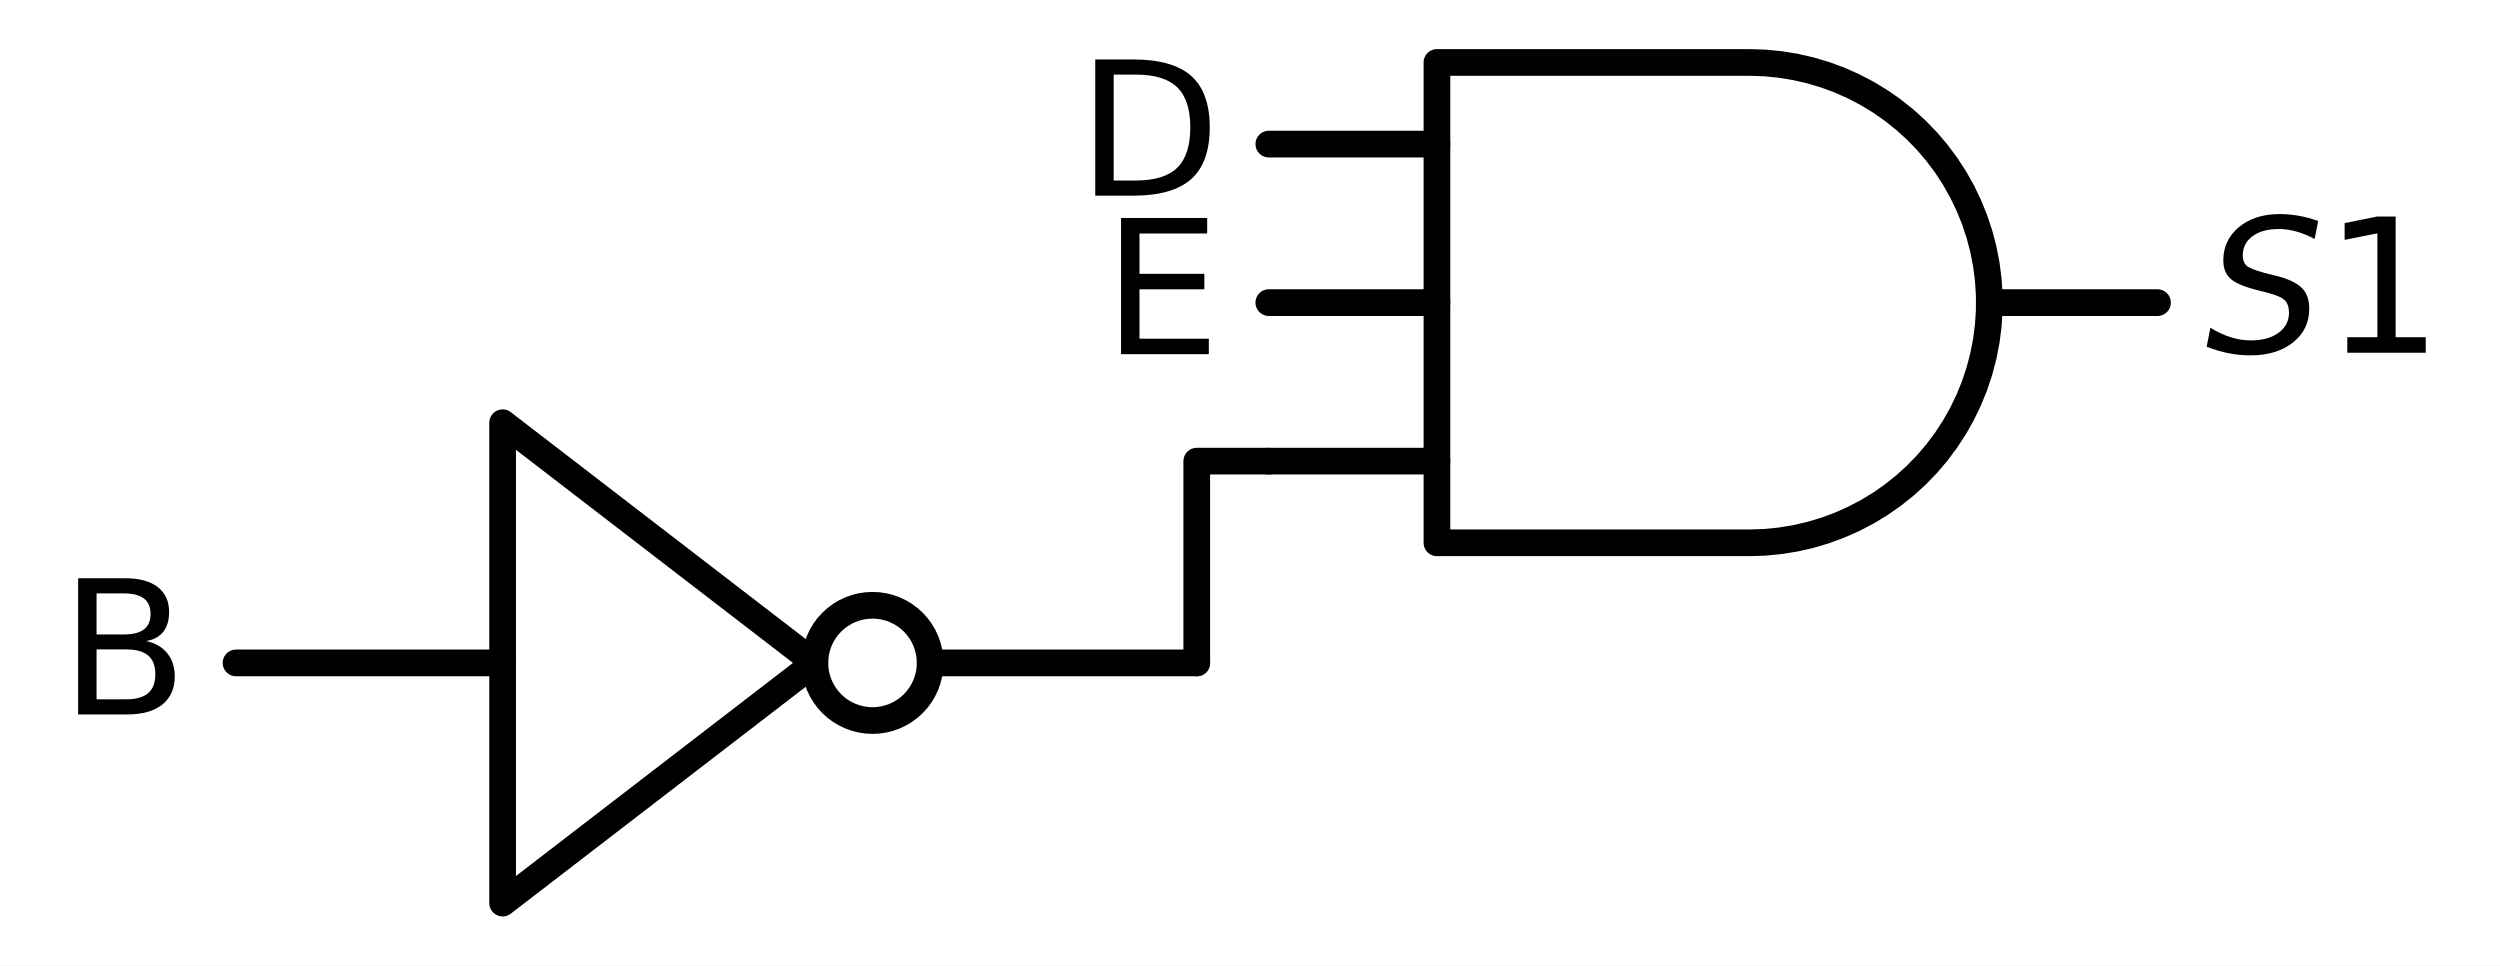
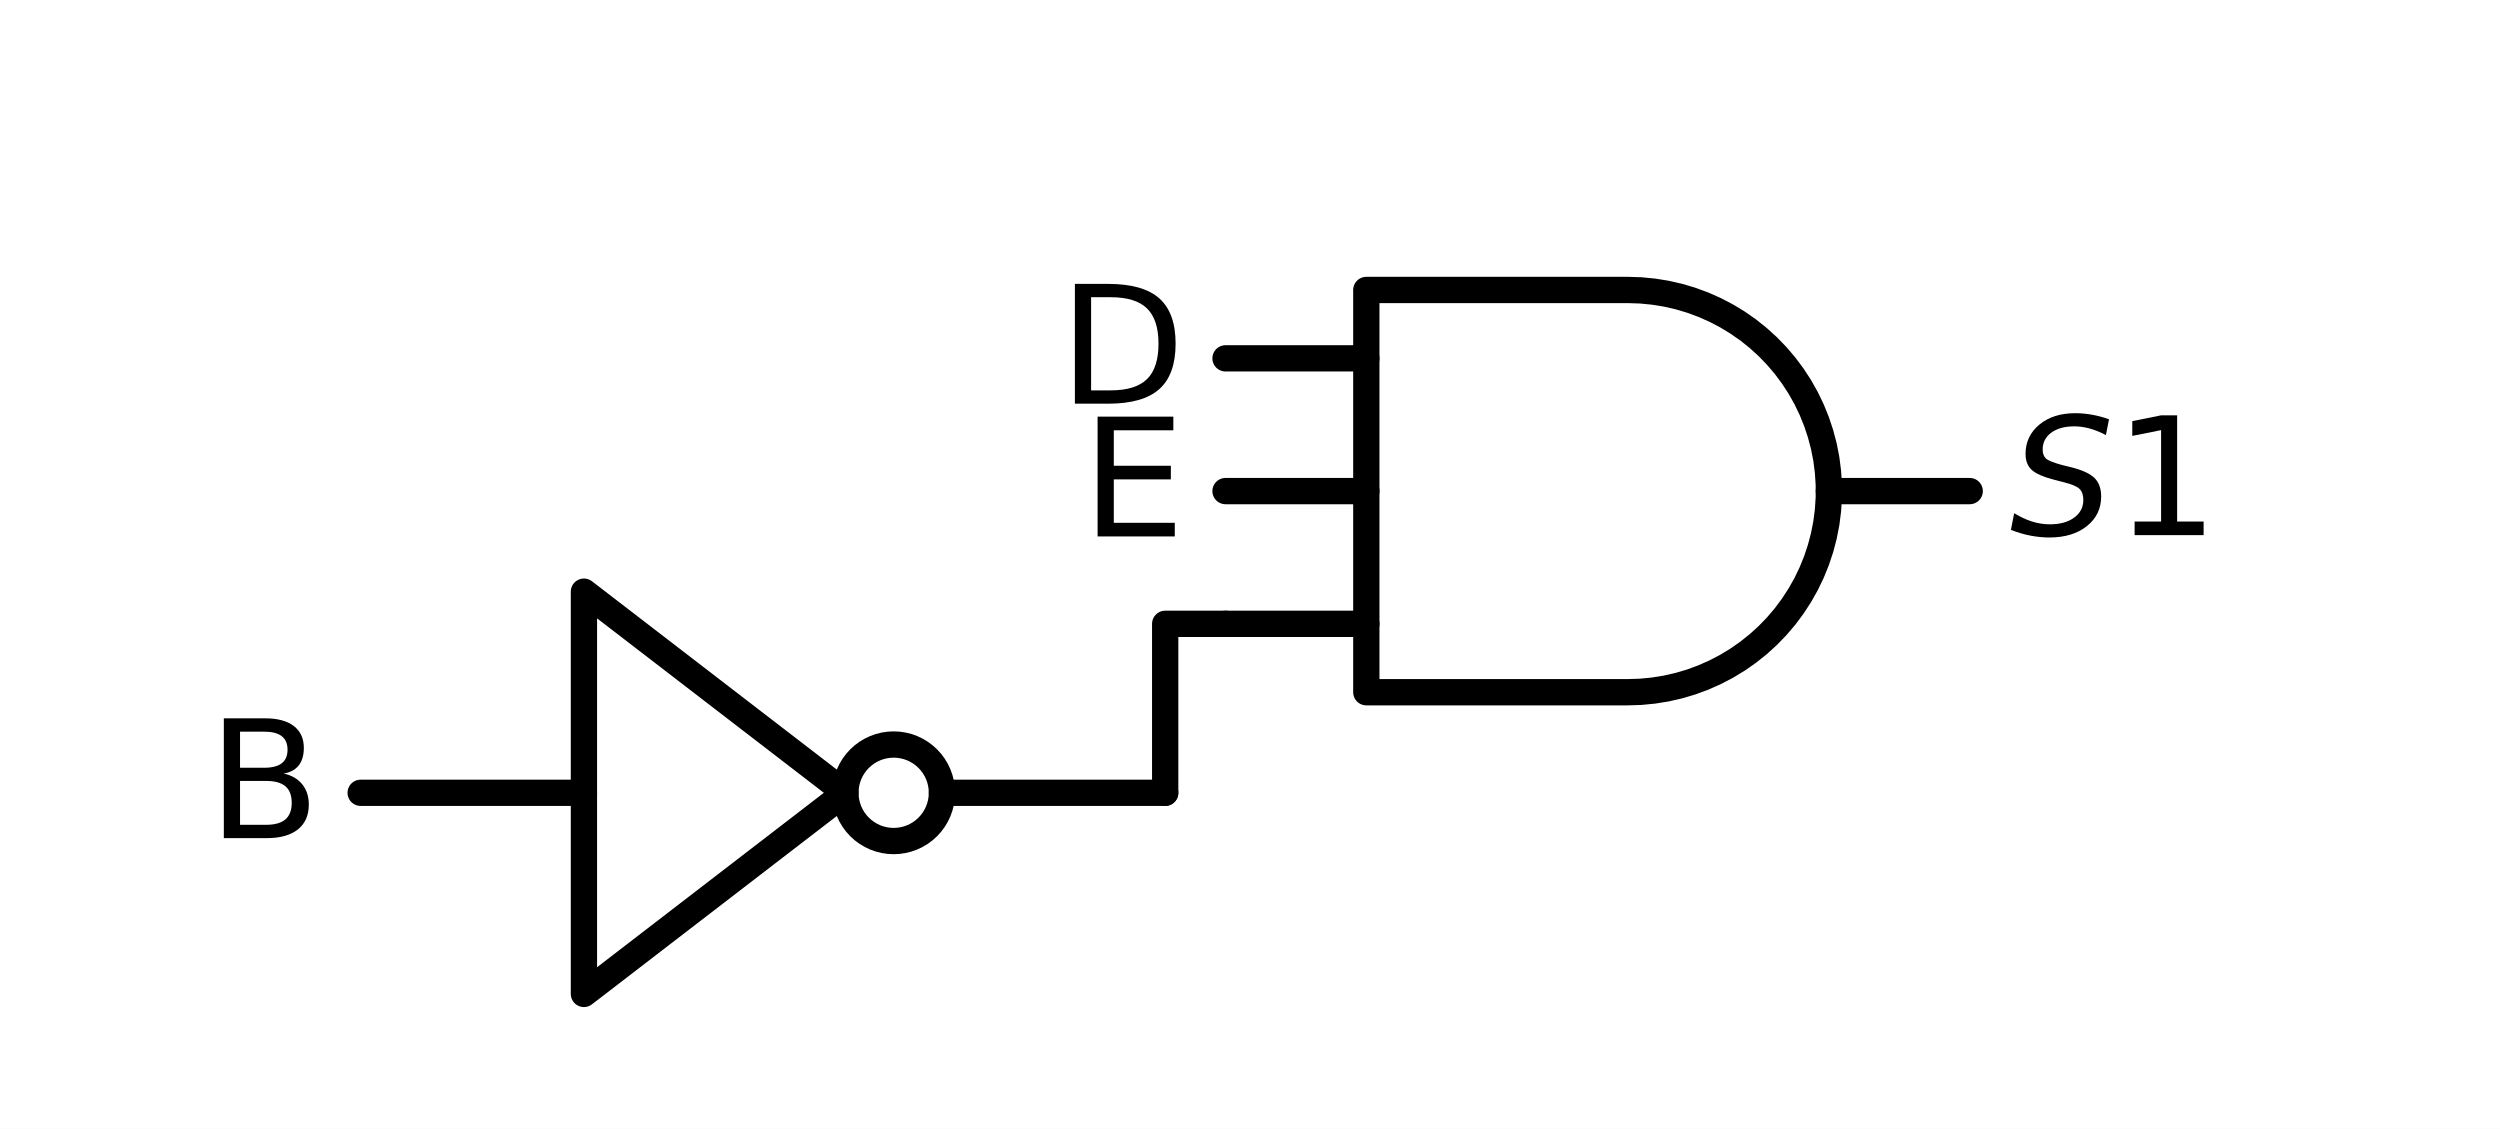
- <svg xmlns="http://www.w3.org/2000/svg" xmlns:xlink="http://www.w3.org/1999/xlink" width="187.356pt" height="72.36pt" viewBox="0 0 187.356 72.36" version="1.1">
+ <svg xmlns="http://www.w3.org/2000/svg" xmlns:xlink="http://www.w3.org/1999/xlink" width="190.177pt" height="85.868pt" viewBox="0 0 190.177 85.868" version="1.1">
  <defs>
    <style type="text/css">*{stroke-linejoin: round; stroke-linecap: butt}</style>
  </defs>
  <g id="figure_1">
    <g id="patch_1">
-       <path d="M 0 72.36  L 187.356 72.36  L 187.356 0  L 0 0  z " style="fill: #ffffff" />
+       <path d="M 0 85.868  L 190.177 85.868  L 190.177 0  L 0 0  z " style="fill: #ffffff" />
    </g>
    <g id="axes_1">
      <g id="patch_2">
-         <path d="M 65.388 54  C 66.534 54 67.633 53.545 68.443 52.735  C 69.253 51.925 69.708 50.826 69.708 49.68  C 69.708 48.534 69.253 47.435 68.443 46.625  C 67.633 45.815 66.534 45.36 65.388 45.36  C 64.242 45.36 63.143 45.815 62.333 46.625  C 61.523 47.435 61.068 48.534 61.068 49.68  C 61.068 50.826 61.523 51.925 62.333 52.735  C 63.143 53.545 64.242 54 65.388 54  L 65.388 54  z " clip-path="url(#p6d9f424c15)" style="fill: none; stroke: #000000; stroke-width: 2; stroke-linejoin: miter" />
+         <path d="M 67.982 63.98  C 68.956 63.98 69.89 63.593 70.578 62.904  C 71.267 62.216 71.654 61.282 71.654 60.308  C 71.654 59.334 71.267 58.4 70.578 57.712  C 69.89 57.023 68.956 56.636 67.982 56.636  C 67.008 56.636 66.074 57.023 65.385 57.712  C 64.697 58.4 64.31 59.334 64.31 60.308  C 64.31 61.282 64.697 62.216 65.385 62.904  C 66.074 63.593 67.008 63.98 67.982 63.98  L 67.982 63.98  z " clip-path="url(#p7d702e42f1)" style="fill: none; stroke: #000000; stroke-width: 2; stroke-linejoin: miter" />
      </g>
      <g id="line2d_1">
-         <path d="M 131.088 40.68  L 132.241 40.643  L 133.39 40.532  L 134.529 40.348  L 135.654 40.091  L 136.76 39.763  L 137.843 39.365  L 138.898 38.897  L 139.921 38.364  L 140.908 37.766  L 141.854 37.105  L 142.756 36.386  L 143.61 35.61  L 144.413 34.781  L 145.161 33.903  L 145.851 32.978  L 146.481 32.011  L 147.047 31.006  L 147.547 29.966  L 147.98 28.897  L 148.344 27.801  L 148.637 26.685  L 148.857 25.553  L 149.005 24.408  L 149.079 23.257  L 149.079 22.103  L 149.005 20.952  L 148.857 19.807  L 148.637 18.675  L 148.344 17.559  L 147.98 16.463  L 147.547 15.394  L 147.047 14.354  L 146.481 13.349  L 145.851 12.382  L 145.161 11.457  L 144.413 10.579  L 143.61 9.75  L 142.756 8.974  L 141.854 8.255  L 140.908 7.594  L 139.921 6.996  L 138.898 6.463  L 137.843 5.995  L 136.76 5.597  L 135.654 5.269  L 134.529 5.012  L 133.39 4.828  L 132.241 4.717  L 131.088 4.68  L 131.088 4.68  L 107.688 4.68  L 107.688 22.68  L 107.688 40.68  L 131.088 40.68  " clip-path="url(#p6d9f424c15)" style="fill: none; stroke: #000000; stroke-width: 2; stroke-linecap: round" />
+         <path d="M 123.827 52.658  L 124.807 52.627  L 125.783 52.532  L 126.752 52.376  L 127.708 52.158  L 128.648 51.879  L 129.568 51.54  L 130.465 51.143  L 131.335 50.689  L 132.173 50.181  L 132.978 49.62  L 133.745 49.008  L 134.471 48.349  L 135.153 47.644  L 135.789 46.897  L 136.375 46.111  L 136.91 45.289  L 137.392 44.435  L 137.817 43.551  L 138.185 42.642  L 138.494 41.711  L 138.743 40.763  L 138.931 39.8  L 139.056 38.827  L 139.119 37.848  L 139.119 36.868  L 139.056 35.889  L 138.931 34.916  L 138.743 33.953  L 138.494 33.005  L 138.185 32.074  L 137.817 31.165  L 137.392 30.281  L 136.91 29.427  L 136.375 28.605  L 135.789 27.819  L 135.153 27.072  L 134.471 26.367  L 133.745 25.708  L 132.978 25.096  L 132.173 24.535  L 131.335 24.027  L 130.465 23.573  L 129.568 23.176  L 128.648 22.837  L 127.708 22.558  L 126.752 22.34  L 125.783 22.184  L 124.807 22.089  L 123.827 22.058  L 123.827 22.058  L 103.937 22.058  L 103.937 37.358  L 103.937 52.658  L 123.827 52.658  " clip-path="url(#p7d702e42f1)" style="fill: none; stroke: #000000; stroke-width: 2; stroke-linecap: round" />
      </g>
      <g id="line2d_2">
-         <path d="M 95.088 34.56  L 107.688 34.56  " clip-path="url(#p6d9f424c15)" style="fill: none; stroke: #000000; stroke-width: 2; stroke-linecap: round" />
+         <path d="M 93.227 47.456  L 103.937 47.456  " clip-path="url(#p7d702e42f1)" style="fill: none; stroke: #000000; stroke-width: 2; stroke-linecap: round" />
      </g>
      <g id="line2d_3">
-         <path d="M 95.088 22.68  L 107.688 22.68  " clip-path="url(#p6d9f424c15)" style="fill: none; stroke: #000000; stroke-width: 2; stroke-linecap: round" />
+         <path d="M 93.227 37.358  L 103.937 37.358  " clip-path="url(#p7d702e42f1)" style="fill: none; stroke: #000000; stroke-width: 2; stroke-linecap: round" />
      </g>
      <g id="line2d_4">
-         <path d="M 95.088 10.8  L 107.688 10.8  " clip-path="url(#p6d9f424c15)" style="fill: none; stroke: #000000; stroke-width: 2; stroke-linecap: round" />
+         <path d="M 93.227 27.26  L 103.937 27.26  " clip-path="url(#p7d702e42f1)" style="fill: none; stroke: #000000; stroke-width: 2; stroke-linecap: round" />
      </g>
      <g id="line2d_5">
-         <path d="M 149.088 22.68  L 161.688 22.68  " clip-path="url(#p6d9f424c15)" style="fill: none; stroke: #000000; stroke-width: 2; stroke-linecap: round" />
+         <path d="M 139.127 37.358  L 149.837 37.358  " clip-path="url(#p7d702e42f1)" style="fill: none; stroke: #000000; stroke-width: 2; stroke-linecap: round" />
      </g>
      <g id="line2d_6">
-         <path d="M 17.688 49.68  L 37.668 49.68  M 69.708 49.68  L 89.688 49.68  " clip-path="url(#p6d9f424c15)" style="fill: none; stroke: #000000; stroke-width: 2; stroke-linecap: round" />
+         <path d="M 27.437 60.308  L 44.42 60.308  M 71.654 60.308  L 88.637 60.308  " clip-path="url(#p7d702e42f1)" style="fill: none; stroke: #000000; stroke-width: 2; stroke-linecap: round" />
      </g>
      <g id="line2d_7">
-         <path d="M 37.668 31.68  L 61.068 49.68  L 37.668 67.68  L 37.668 31.68  " clip-path="url(#p6d9f424c15)" style="fill: none; stroke: #000000; stroke-width: 2; stroke-linecap: round" />
+         <path d="M 44.42 45.008  L 64.31 60.308  L 44.42 75.608  L 44.42 45.008  " clip-path="url(#p7d702e42f1)" style="fill: none; stroke: #000000; stroke-width: 2; stroke-linecap: round" />
      </g>
      <g id="line2d_8">
-         <path d="M 95.088 34.56  L 89.688 34.56  L 89.688 49.68  " clip-path="url(#p6d9f424c15)" style="fill: none; stroke: #000000; stroke-width: 2; stroke-linecap: round" />
+         <path d="M 93.227 47.456  L 88.637 47.456  L 88.637 60.308  " clip-path="url(#p7d702e42f1)" style="fill: none; stroke: #000000; stroke-width: 2; stroke-linecap: round" />
      </g>
      <g id="text_1">
-         <g transform="translate(165.288 26.54312) scale(0.14 -0.14)">
-           <defs>
-             <path id="DejaVuSans-Oblique-53" d="M 3859 4513  L 3738 3897  Q 3422 4066 3111 4152  Q 2800 4238 2509 4238  Q 1944 4238 1609 3991  Q 1275 3744 1275 3334  Q 1275 3109 1398 2989  Q 1522 2869 2034 2731  L 2413 2638  Q 3053 2472 3303 2217  Q 3553 1963 3553 1503  Q 3553 797 2998 353  Q 2444 -91 1538 -91  Q 1166 -91 791 -17  Q 416 56 38 206  L 166 856  Q 513 641 861 531  Q 1209 422 1556 422  Q 2147 422 2503 684  Q 2859 947 2859 1369  Q 2859 1650 2717 1795  Q 2575 1941 2106 2059  L 1728 2156  Q 1081 2325 845 2545  Q 609 2766 609 3163  Q 609 3859 1145 4304  Q 1681 4750 2541 4750  Q 2875 4750 3203 4690  Q 3531 4631 3859 4513  z " transform="scale(0.015625)" />
-             <path id="DejaVuSans-31" d="M 794 531  L 1825 531  L 1825 4091  L 703 3866  L 703 4441  L 1819 4666  L 2450 4666  L 2450 531  L 3481 531  L 3481 0  L 794 0  L 794 531  z " transform="scale(0.015625)" />
-           </defs>
-           <use xlink:href="#DejaVuSans-Oblique-53" transform="translate(0 0.78125)" />
-           <use xlink:href="#DejaVuSans-31" transform="translate(63.47656 0.78125)" />
+         <g clip-path="url(#p7d702e42f1)">
+           <g transform="translate(152.8968 40.80722) scale(0.125 -0.125)">
+             <defs>
+               <path id="DejaVuSans-Oblique-53" d="M 3859 4513  L 3738 3897  Q 3422 4066 3111 4152  Q 2800 4238 2509 4238  Q 1944 4238 1609 3991  Q 1275 3744 1275 3334  Q 1275 3109 1398 2989  Q 1522 2869 2034 2731  L 2413 2638  Q 3053 2472 3303 2217  Q 3553 1963 3553 1503  Q 3553 797 2998 353  Q 2444 -91 1538 -91  Q 1166 -91 791 -17  Q 416 56 38 206  L 166 856  Q 513 641 861 531  Q 1209 422 1556 422  Q 2147 422 2503 684  Q 2859 947 2859 1369  Q 2859 1650 2717 1795  Q 2575 1941 2106 2059  L 1728 2156  Q 1081 2325 845 2545  Q 609 2766 609 3163  Q 609 3859 1145 4304  Q 1681 4750 2541 4750  Q 2875 4750 3203 4690  Q 3531 4631 3859 4513  z " transform="scale(0.015625)" />
+               <path id="DejaVuSans-31" d="M 794 531  L 1825 531  L 1825 4091  L 703 3866  L 703 4441  L 1819 4666  L 2450 4666  L 2450 531  L 3481 531  L 3481 0  L 794 0  L 794 531  z " transform="scale(0.015625)" />
+             </defs>
+             <use xlink:href="#DejaVuSans-Oblique-53" transform="translate(0 0.78125)" />
+             <use xlink:href="#DejaVuSans-31" transform="translate(63.47656 0.78125)" />
+           </g>
        </g>
      </g>
      <g id="text_2">
-         <g transform="translate(80.708 14.66313) scale(0.14 -0.14)">
-           <defs>
-             <path id="DejaVuSans-44" d="M 1259 4147  L 1259 519  L 2022 519  Q 2988 519 3436 956  Q 3884 1394 3884 2338  Q 3884 3275 3436 3711  Q 2988 4147 2022 4147  L 1259 4147  z M 628 4666  L 1925 4666  Q 3281 4666 3915 4102  Q 4550 3538 4550 2338  Q 4550 1131 3912 565  Q 3275 0 1925 0  L 628 0  L 628 4666  z " transform="scale(0.015625)" />
-           </defs>
-           <use xlink:href="#DejaVuSans-44" />
+         <g clip-path="url(#p7d702e42f1)">
+           <g transform="translate(80.5418 30.70922) scale(0.125 -0.125)">
+             <defs>
+               <path id="DejaVuSans-44" d="M 1259 4147  L 1259 519  L 2022 519  Q 2988 519 3436 956  Q 3884 1394 3884 2338  Q 3884 3275 3436 3711  Q 2988 4147 2022 4147  L 1259 4147  z M 628 4666  L 1925 4666  Q 3281 4666 3915 4102  Q 4550 3538 4550 2338  Q 4550 1131 3912 565  Q 3275 0 1925 0  L 628 0  L 628 4666  z " transform="scale(0.015625)" />
+             </defs>
+             <use xlink:href="#DejaVuSans-44" />
+           </g>
        </g>
      </g>
      <g id="text_3">
-         <g transform="translate(82.64175 26.54312) scale(0.14 -0.14)">
-           <defs>
-             <path id="DejaVuSans-45" d="M 628 4666  L 3578 4666  L 3578 4134  L 1259 4134  L 1259 2753  L 3481 2753  L 3481 2222  L 1259 2222  L 1259 531  L 3634 531  L 3634 0  L 628 0  L 628 4666  z " transform="scale(0.015625)" />
-           </defs>
-           <use xlink:href="#DejaVuSans-45" />
+         <g clip-path="url(#p7d702e42f1)">
+           <g transform="translate(82.26836 40.80722) scale(0.125 -0.125)">
+             <defs>
+               <path id="DejaVuSans-45" d="M 628 4666  L 3578 4666  L 3578 4134  L 1259 4134  L 1259 2753  L 3481 2753  L 3481 2222  L 1259 2222  L 1259 531  L 3634 531  L 3634 0  L 628 0  L 628 4666  z " transform="scale(0.015625)" />
+             </defs>
+             <use xlink:href="#DejaVuSans-45" />
+           </g>
        </g>
      </g>
      <g id="text_4">
-         <g transform="translate(4.482687 53.54313) scale(0.14 -0.14)">
-           <defs>
-             <path id="DejaVuSans-42" d="M 1259 2228  L 1259 519  L 2272 519  Q 2781 519 3026 730  Q 3272 941 3272 1375  Q 3272 1813 3026 2020  Q 2781 2228 2272 2228  L 1259 2228  z M 1259 4147  L 1259 2741  L 2194 2741  Q 2656 2741 2882 2914  Q 3109 3088 3109 3444  Q 3109 3797 2882 3972  Q 2656 4147 2194 4147  L 1259 4147  z M 628 4666  L 2241 4666  Q 2963 4666 3353 4366  Q 3744 4066 3744 3513  Q 3744 3084 3544 2831  Q 3344 2578 2956 2516  Q 3422 2416 3680 2098  Q 3938 1781 3938 1306  Q 3938 681 3513 340  Q 3088 0 2303 0  L 628 0  L 628 4666  z " transform="scale(0.015625)" />
-           </defs>
-           <use xlink:href="#DejaVuSans-42" />
+         <g clip-path="url(#p7d702e42f1)">
+           <g transform="translate(15.80063 63.75722) scale(0.125 -0.125)">
+             <defs>
+               <path id="DejaVuSans-42" d="M 1259 2228  L 1259 519  L 2272 519  Q 2781 519 3026 730  Q 3272 941 3272 1375  Q 3272 1813 3026 2020  Q 2781 2228 2272 2228  L 1259 2228  z M 1259 4147  L 1259 2741  L 2194 2741  Q 2656 2741 2882 2914  Q 3109 3088 3109 3444  Q 3109 3797 2882 3972  Q 2656 4147 2194 4147  L 1259 4147  z M 628 4666  L 2241 4666  Q 2963 4666 3353 4366  Q 3744 4066 3744 3513  Q 3744 3084 3544 2831  Q 3344 2578 2956 2516  Q 3422 2416 3680 2098  Q 3938 1781 3938 1306  Q 3938 681 3513 340  Q 3088 0 2303 0  L 628 0  L 628 4666  z " transform="scale(0.015625)" />
+             </defs>
+             <use xlink:href="#DejaVuSans-42" />
+           </g>
        </g>
      </g>
    </g>
  </g>
  <defs>
-     <clipPath id="p6d9f424c15">
-       <rect x="0" y="-0" width="187.356" height="72.36" />
+     <clipPath id="p7d702e42f1">
+       <rect x="7.2" y="7.2" width="175.777" height="71.468" />
    </clipPath>
  </defs>
</svg>
